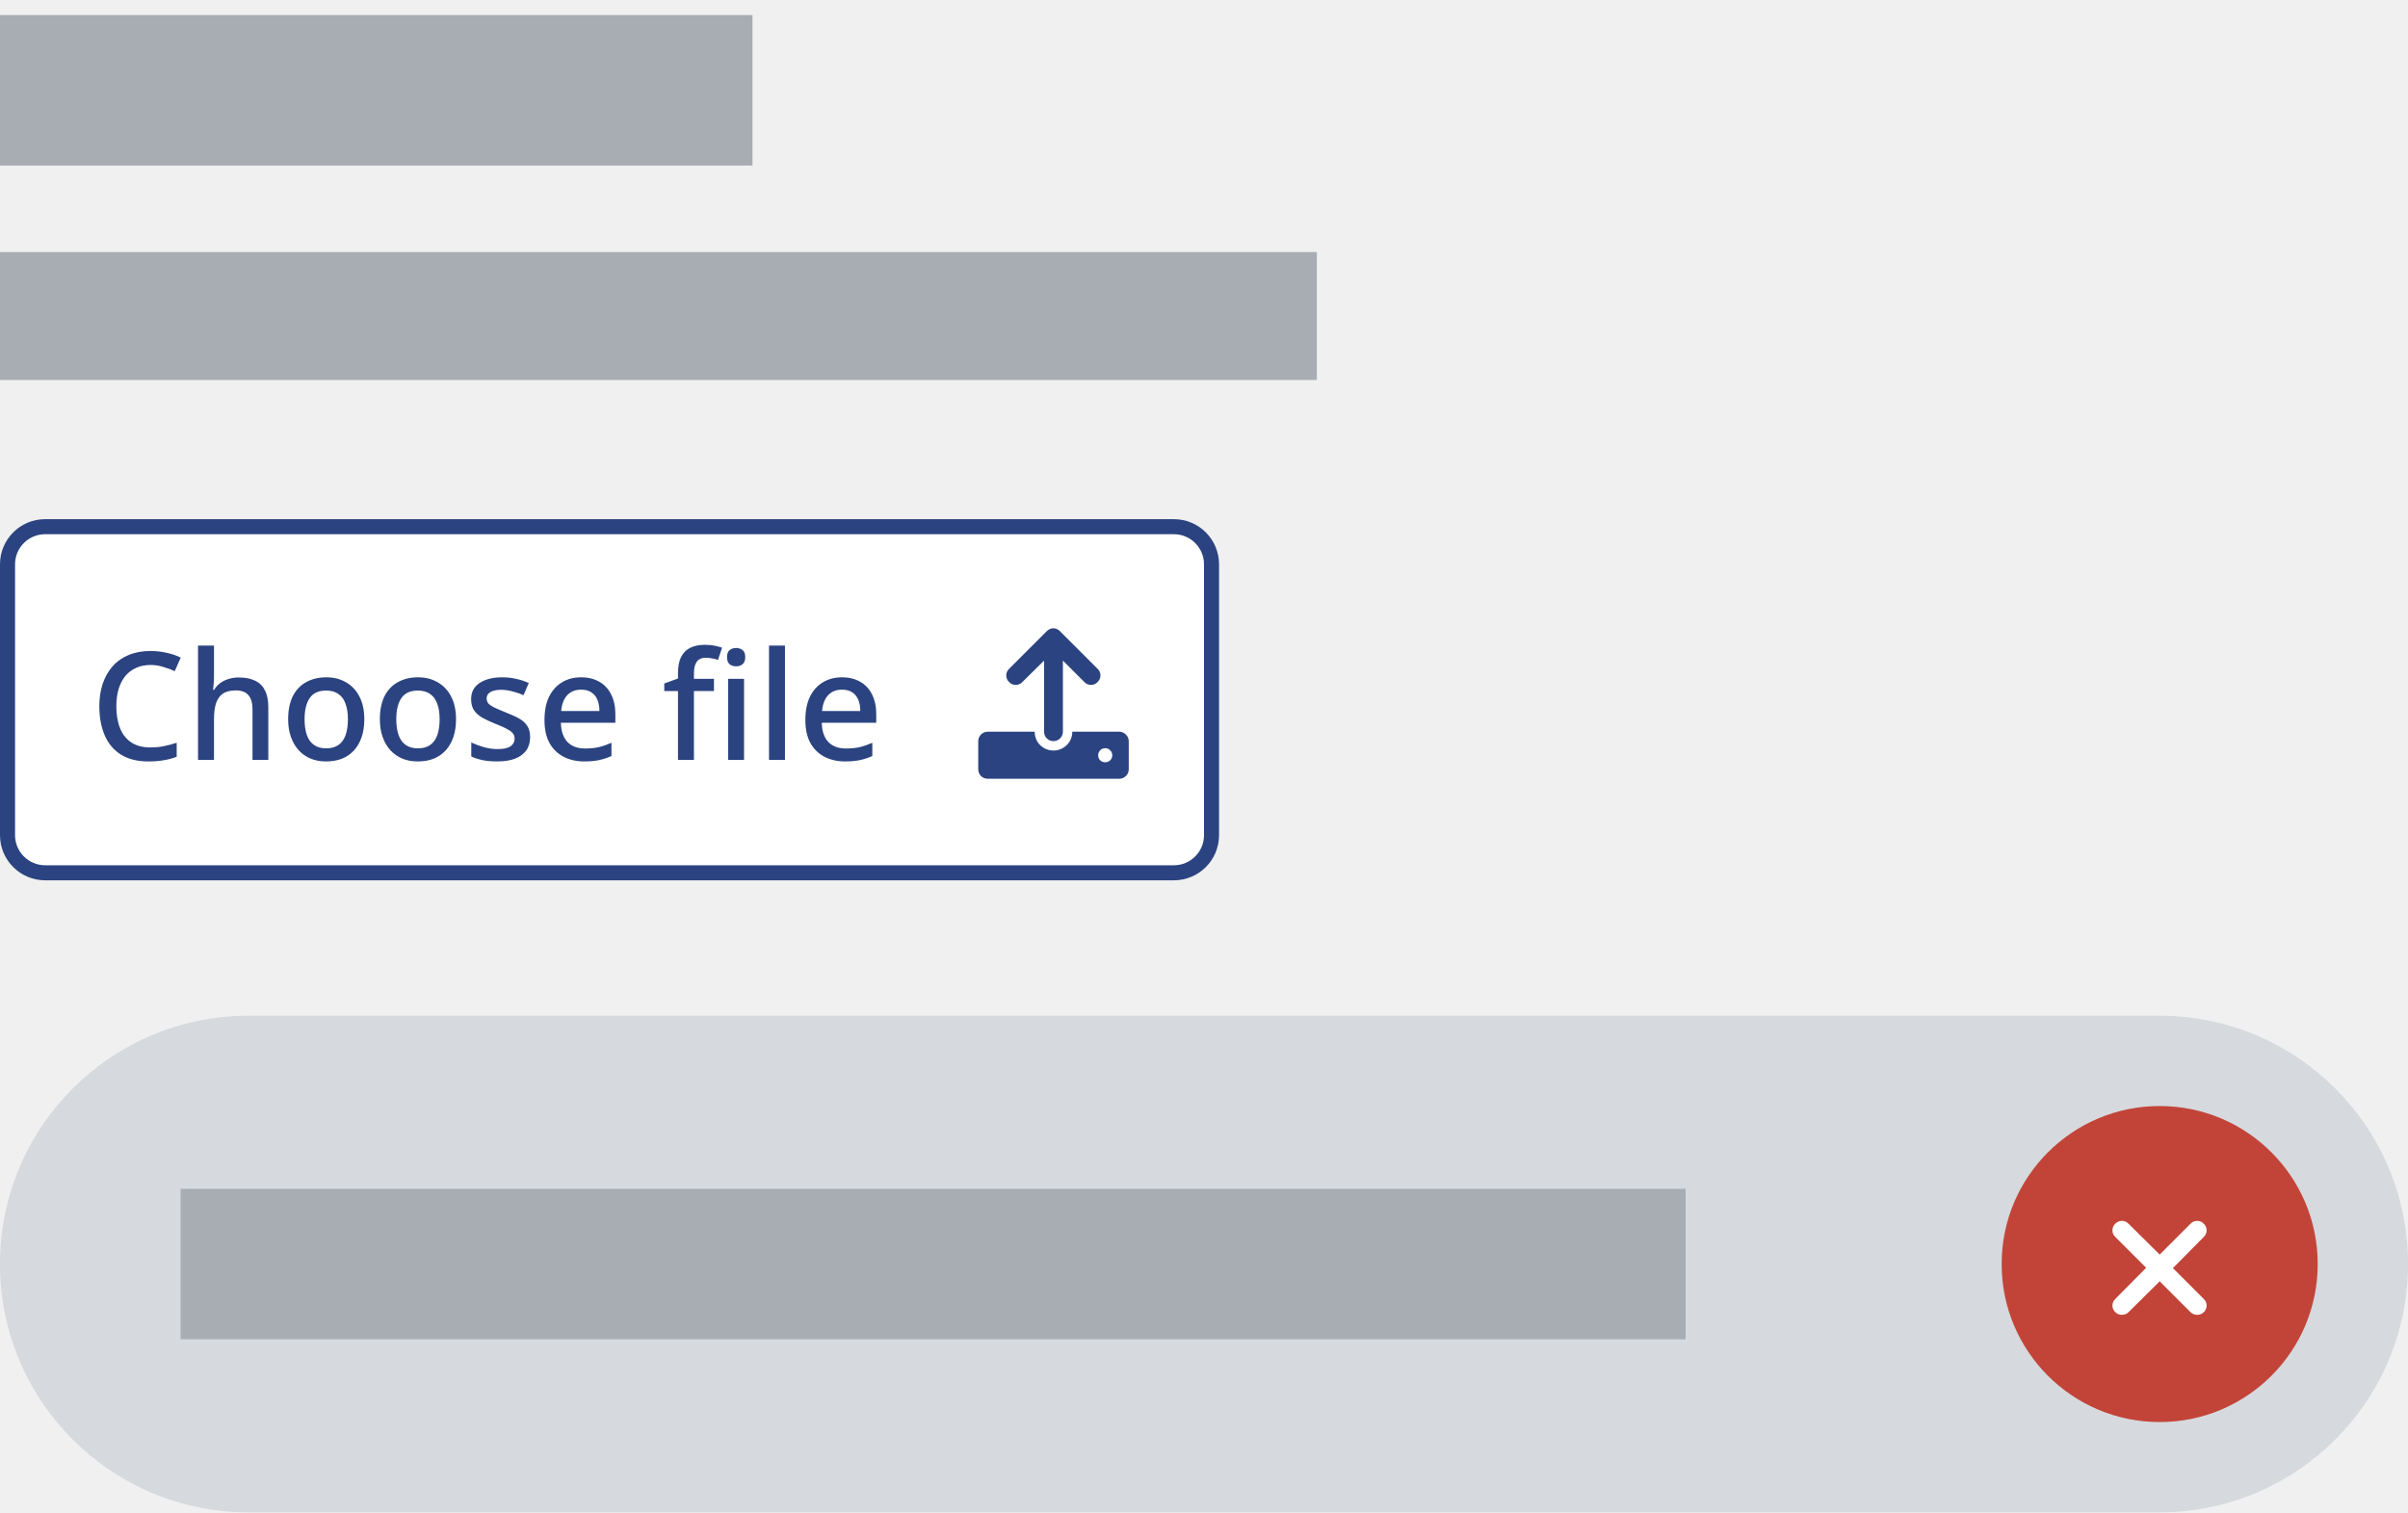
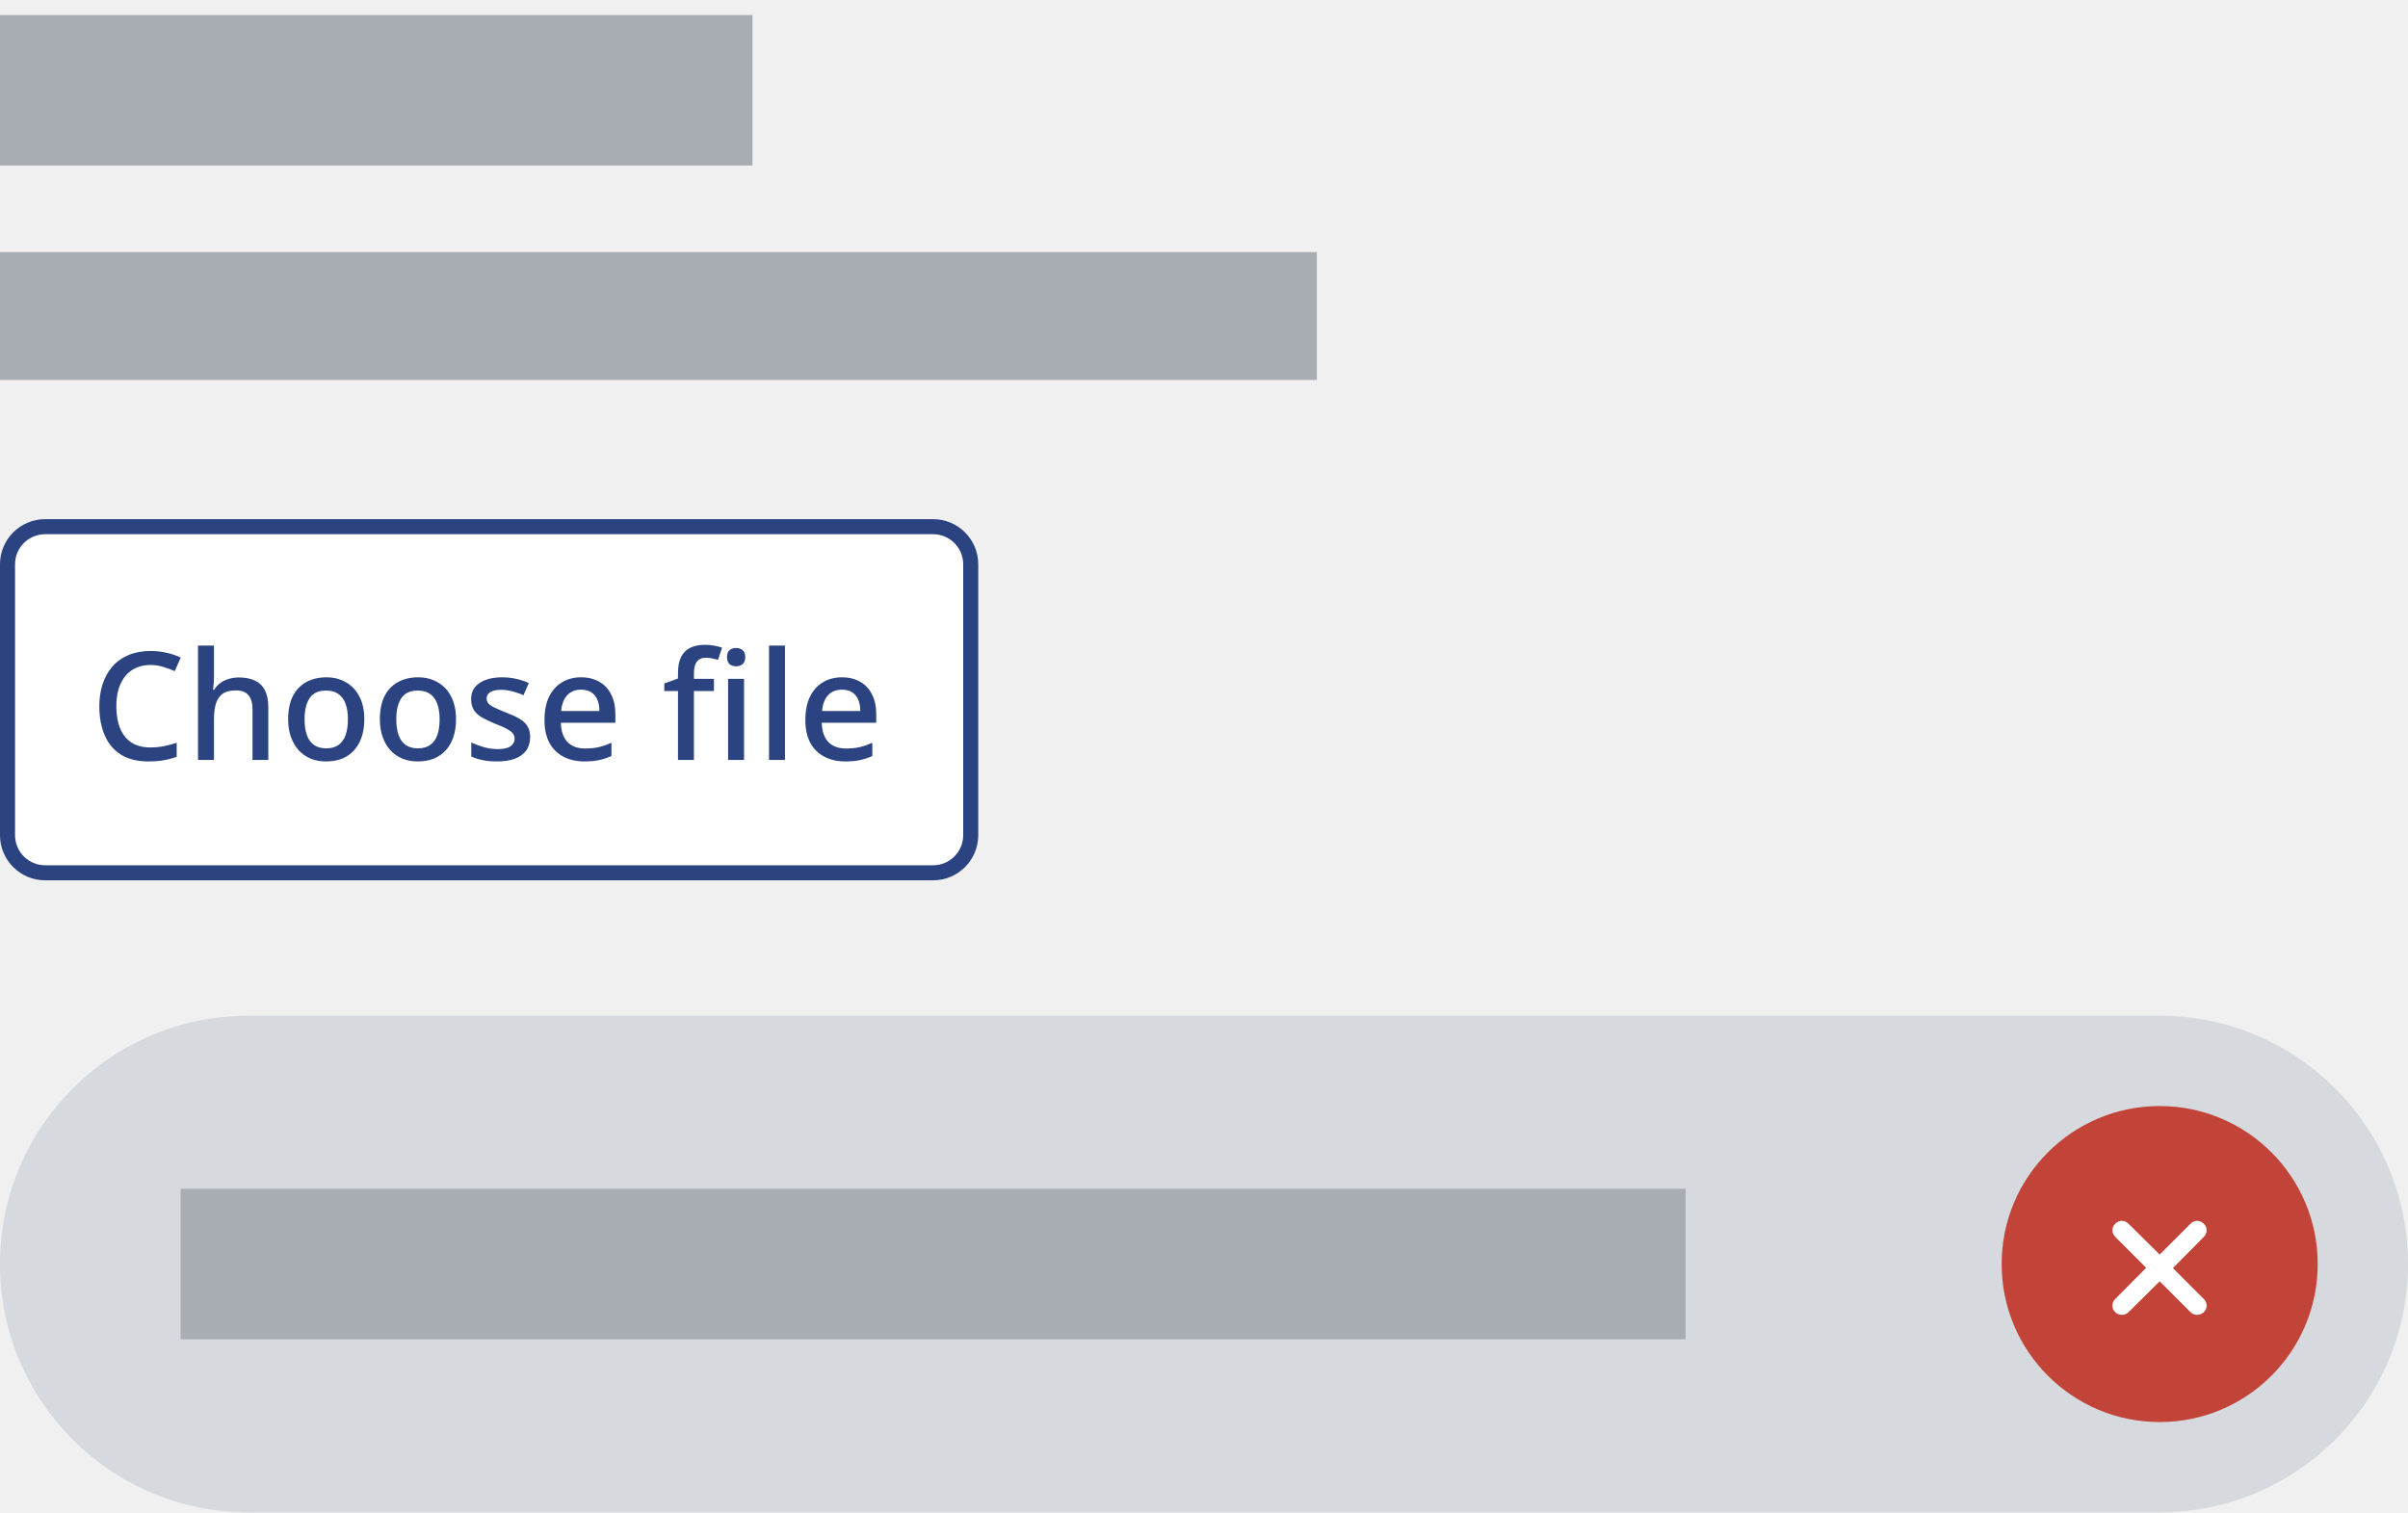
<svg xmlns="http://www.w3.org/2000/svg" width="320" height="201" viewBox="0 0 320 201" fill="none">
  <rect y="2" width="100" height="20" fill="#A8ADB4" />
  <rect y="33.5" width="175" height="17" fill="#A8ADB4" />
-   <rect x="1" y="70" width="160" height="46" rx="5" fill="white" />
+   <rect x="1" y="70" width="128" height="46" rx="5" fill="white" />
  <path d="M20 88.38C19.293 88.38 18.66 88.507 18.1 88.76C17.54 89 17.06 89.36 16.66 89.84C16.273 90.32 15.973 90.9 15.76 91.58C15.56 92.26 15.46 93.027 15.46 93.88C15.46 95 15.627 95.973 15.96 96.8C16.293 97.613 16.793 98.24 17.46 98.68C18.127 99.12 18.967 99.34 19.98 99.34C20.593 99.34 21.18 99.287 21.74 99.18C22.313 99.06 22.893 98.907 23.48 98.72V100.58C22.92 100.793 22.347 100.947 21.76 101.04C21.173 101.147 20.493 101.2 19.72 101.2C18.267 101.2 17.053 100.9 16.08 100.3C15.12 99.7 14.4 98.847 13.92 97.74C13.44 96.633 13.2 95.34 13.2 93.86C13.2 92.78 13.347 91.793 13.64 90.9C13.947 89.993 14.387 89.213 14.96 88.56C15.533 87.907 16.24 87.407 17.08 87.06C17.933 86.7 18.913 86.52 20.02 86.52C20.74 86.52 21.447 86.6 22.14 86.76C22.833 86.907 23.46 87.12 24.02 87.4L23.22 89.2C22.753 88.987 22.247 88.8 21.7 88.64C21.167 88.467 20.6 88.38 20 88.38ZM28.436 89.86C28.436 90.193 28.423 90.527 28.396 90.86C28.37 91.193 28.343 91.467 28.316 91.68H28.456C28.683 91.307 28.963 91 29.296 90.76C29.643 90.52 30.023 90.34 30.436 90.22C30.863 90.1 31.296 90.04 31.736 90.04C32.59 90.04 33.303 90.18 33.876 90.46C34.463 90.727 34.903 91.153 35.196 91.74C35.503 92.313 35.656 93.06 35.656 93.98V101H33.556V94.28C33.556 93.44 33.376 92.813 33.016 92.4C32.67 91.973 32.11 91.76 31.336 91.76C30.603 91.76 30.023 91.907 29.596 92.2C29.183 92.493 28.883 92.927 28.696 93.5C28.523 94.06 28.436 94.753 28.436 95.58V101H26.316V85.8H28.436V89.86ZM48.414 95.6C48.414 96.493 48.294 97.287 48.054 97.98C47.814 98.673 47.474 99.26 47.034 99.74C46.594 100.22 46.061 100.587 45.434 100.84C44.807 101.08 44.101 101.2 43.314 101.2C42.594 101.2 41.927 101.08 41.314 100.84C40.701 100.587 40.167 100.22 39.714 99.74C39.274 99.26 38.927 98.673 38.674 97.98C38.421 97.287 38.294 96.487 38.294 95.58C38.294 94.393 38.494 93.387 38.894 92.56C39.307 91.733 39.894 91.107 40.654 90.68C41.427 90.24 42.334 90.02 43.374 90.02C44.361 90.02 45.227 90.24 45.974 90.68C46.734 91.107 47.327 91.733 47.754 92.56C48.194 93.387 48.414 94.4 48.414 95.6ZM40.474 95.6C40.474 96.4 40.574 97.093 40.774 97.68C40.974 98.253 41.287 98.693 41.714 99C42.141 99.307 42.687 99.46 43.354 99.46C44.021 99.46 44.567 99.307 44.994 99C45.421 98.693 45.734 98.253 45.934 97.68C46.134 97.093 46.234 96.4 46.234 95.6C46.234 94.773 46.127 94.08 45.914 93.52C45.714 92.96 45.401 92.533 44.974 92.24C44.561 91.933 44.014 91.78 43.334 91.78C42.334 91.78 41.607 92.113 41.154 92.78C40.701 93.447 40.474 94.387 40.474 95.6ZM60.601 95.6C60.601 96.493 60.481 97.287 60.241 97.98C60.001 98.673 59.661 99.26 59.221 99.74C58.781 100.22 58.248 100.587 57.621 100.84C56.995 101.08 56.288 101.2 55.501 101.2C54.781 101.2 54.115 101.08 53.501 100.84C52.888 100.587 52.355 100.22 51.901 99.74C51.461 99.26 51.115 98.673 50.861 97.98C50.608 97.287 50.481 96.487 50.481 95.58C50.481 94.393 50.681 93.387 51.081 92.56C51.495 91.733 52.081 91.107 52.841 90.68C53.615 90.24 54.521 90.02 55.561 90.02C56.548 90.02 57.415 90.24 58.161 90.68C58.921 91.107 59.515 91.733 59.941 92.56C60.381 93.387 60.601 94.4 60.601 95.6ZM52.661 95.6C52.661 96.4 52.761 97.093 52.961 97.68C53.161 98.253 53.475 98.693 53.901 99C54.328 99.307 54.875 99.46 55.541 99.46C56.208 99.46 56.755 99.307 57.181 99C57.608 98.693 57.921 98.253 58.121 97.68C58.321 97.093 58.421 96.4 58.421 95.6C58.421 94.773 58.315 94.08 58.101 93.52C57.901 92.96 57.588 92.533 57.161 92.24C56.748 91.933 56.201 91.78 55.521 91.78C54.521 91.78 53.795 92.113 53.341 92.78C52.888 93.447 52.661 94.387 52.661 95.6ZM70.449 97.96C70.449 98.667 70.276 99.26 69.929 99.74C69.582 100.22 69.082 100.587 68.429 100.84C67.776 101.08 66.989 101.2 66.069 101.2C65.309 101.2 64.656 101.14 64.109 101.02C63.576 100.913 63.082 100.753 62.629 100.54V98.68C63.109 98.907 63.662 99.113 64.289 99.3C64.916 99.473 65.529 99.56 66.129 99.56C66.929 99.56 67.502 99.433 67.849 99.18C68.209 98.927 68.389 98.587 68.389 98.16C68.389 97.92 68.322 97.707 68.189 97.52C68.056 97.32 67.802 97.12 67.429 96.92C67.069 96.707 66.536 96.467 65.829 96.2C65.149 95.92 64.569 95.647 64.089 95.38C63.609 95.1 63.242 94.773 62.989 94.4C62.736 94.013 62.609 93.52 62.609 92.92C62.609 91.987 62.982 91.273 63.729 90.78C64.489 90.273 65.489 90.02 66.729 90.02C67.382 90.02 67.996 90.087 68.569 90.22C69.156 90.34 69.722 90.527 70.269 90.78L69.569 92.4C69.262 92.253 68.942 92.133 68.609 92.04C68.289 91.933 67.962 91.847 67.629 91.78C67.309 91.713 66.976 91.68 66.629 91.68C65.989 91.68 65.502 91.78 65.169 91.98C64.836 92.18 64.669 92.46 64.669 92.82C64.669 93.073 64.742 93.293 64.889 93.48C65.049 93.667 65.322 93.853 65.709 94.04C66.096 94.227 66.622 94.453 67.289 94.72C67.956 94.973 68.522 95.233 68.989 95.5C69.469 95.767 69.829 96.093 70.069 96.48C70.322 96.867 70.449 97.36 70.449 97.96ZM77.216 90.02C78.163 90.02 78.976 90.22 79.656 90.62C80.336 91.007 80.856 91.567 81.216 92.3C81.59 93.033 81.776 93.9 81.776 94.9V96.06H74.536C74.563 97.167 74.85 98.013 75.396 98.6C75.956 99.187 76.736 99.48 77.736 99.48C78.43 99.48 79.043 99.42 79.576 99.3C80.123 99.167 80.683 98.973 81.256 98.72V100.48C80.723 100.72 80.176 100.9 79.616 101.02C79.07 101.14 78.416 101.2 77.656 101.2C76.616 101.2 75.696 100.993 74.896 100.58C74.096 100.167 73.47 99.553 73.016 98.74C72.576 97.913 72.356 96.9 72.356 95.7C72.356 94.487 72.556 93.46 72.956 92.62C73.37 91.78 73.936 91.14 74.656 90.7C75.39 90.247 76.243 90.02 77.216 90.02ZM77.216 91.66C76.456 91.66 75.843 91.907 75.376 92.4C74.923 92.893 74.656 93.593 74.576 94.5H79.656C79.656 93.94 79.57 93.447 79.396 93.02C79.223 92.593 78.956 92.26 78.596 92.02C78.236 91.78 77.776 91.66 77.216 91.66ZM94.877 91.84H92.217V101H90.097V91.84H88.277V90.84L90.097 90.18V89.5C90.097 88.58 90.237 87.847 90.517 87.3C90.81 86.74 91.224 86.333 91.757 86.08C92.29 85.827 92.937 85.7 93.697 85.7C94.164 85.7 94.59 85.74 94.977 85.82C95.364 85.9 95.69 85.987 95.957 86.08L95.417 87.7C95.204 87.633 94.957 87.573 94.677 87.52C94.397 87.453 94.104 87.42 93.797 87.42C93.264 87.42 92.864 87.593 92.597 87.94C92.344 88.287 92.217 88.813 92.217 89.52V90.22H94.877V91.84ZM98.877 90.22V101H96.757V90.22H98.877ZM97.837 86.12C98.157 86.12 98.437 86.213 98.677 86.4C98.917 86.587 99.037 86.9 99.037 87.34C99.037 87.767 98.917 88.08 98.677 88.28C98.437 88.467 98.157 88.56 97.837 88.56C97.49 88.56 97.197 88.467 96.957 88.28C96.73 88.08 96.617 87.767 96.617 87.34C96.617 86.9 96.73 86.587 96.957 86.4C97.197 86.213 97.49 86.12 97.837 86.12ZM104.315 101H102.195V85.8H104.315V101ZM111.884 90.02C112.831 90.02 113.644 90.22 114.324 90.62C115.004 91.007 115.524 91.567 115.884 92.3C116.258 93.033 116.444 93.9 116.444 94.9V96.06H109.204C109.231 97.167 109.518 98.013 110.064 98.6C110.624 99.187 111.404 99.48 112.404 99.48C113.098 99.48 113.711 99.42 114.244 99.3C114.791 99.167 115.351 98.973 115.924 98.72V100.48C115.391 100.72 114.844 100.9 114.284 101.02C113.738 101.14 113.084 101.2 112.324 101.2C111.284 101.2 110.364 100.993 109.564 100.58C108.764 100.167 108.138 99.553 107.684 98.74C107.244 97.913 107.024 96.9 107.024 95.7C107.024 94.487 107.224 93.46 107.624 92.62C108.038 91.78 108.604 91.14 109.324 90.7C110.058 90.247 110.911 90.02 111.884 90.02ZM111.884 91.66C111.124 91.66 110.511 91.907 110.044 92.4C109.591 92.893 109.324 93.593 109.244 94.5H114.324C114.324 93.94 114.238 93.447 114.064 93.02C113.891 92.593 113.624 92.26 113.264 92.02C112.904 91.78 112.444 91.66 111.884 91.66Z" fill="#2B4380" />
-   <path d="M134.102 90.648C133.594 90.18 133.594 89.359 134.102 88.891L139.102 83.891C139.336 83.656 139.648 83.5 140 83.5C140.312 83.5 140.625 83.656 140.859 83.891L145.859 88.891C146.367 89.359 146.367 90.18 145.859 90.648C145.391 91.156 144.57 91.156 144.102 90.648L141.25 87.797V97.25C141.25 97.953 140.664 98.5 140 98.5C139.297 98.5 138.75 97.953 138.75 97.25V87.797L135.859 90.648C135.391 91.156 134.57 91.156 134.102 90.648ZM148.75 97.25C149.414 97.25 150 97.836 150 98.5V102.25C150 102.953 149.414 103.5 148.75 103.5H131.25C130.547 103.5 130 102.953 130 102.25V98.5C130 97.836 130.547 97.25 131.25 97.25H137.5C137.5 98.656 138.594 99.75 140 99.75C141.367 99.75 142.5 98.656 142.5 97.25H148.75ZM146.875 101.312C147.383 101.312 147.812 100.922 147.812 100.375C147.812 99.867 147.383 99.438 146.875 99.438C146.328 99.438 145.938 99.867 145.938 100.375C145.938 100.922 146.328 101.312 146.875 101.312Z" fill="#2B4380" />
-   <rect x="1" y="70" width="160" height="46" rx="5" stroke="#2B4380" stroke-width="2" />
+   <rect x="1" y="70" width="128" height="46" rx="5" stroke="#2B4380" stroke-width="2" />
  <rect y="135" width="320" height="66" rx="33" fill="#D6D9DD" />
  <rect x="24" y="158" width="200" height="20" fill="#A8ADB4" />
  <rect x="266" y="147" width="42" height="42" rx="21" fill="#C24438" />
  <path d="M292.859 172.641C293.367 173.109 293.367 173.93 292.859 174.398C292.625 174.633 292.312 174.75 292 174.75C291.648 174.75 291.336 174.633 291.102 174.398L287 170.297L282.859 174.398C282.625 174.633 282.312 174.75 282 174.75C281.648 174.75 281.336 174.633 281.102 174.398C280.594 173.93 280.594 173.109 281.102 172.641L285.203 168.5L281.102 164.398C280.594 163.93 280.594 163.109 281.102 162.641C281.57 162.133 282.391 162.133 282.859 162.641L287 166.742L291.102 162.641C291.57 162.133 292.391 162.133 292.859 162.641C293.367 163.109 293.367 163.93 292.859 164.398L288.758 168.539L292.859 172.641Z" fill="white" />
</svg>
